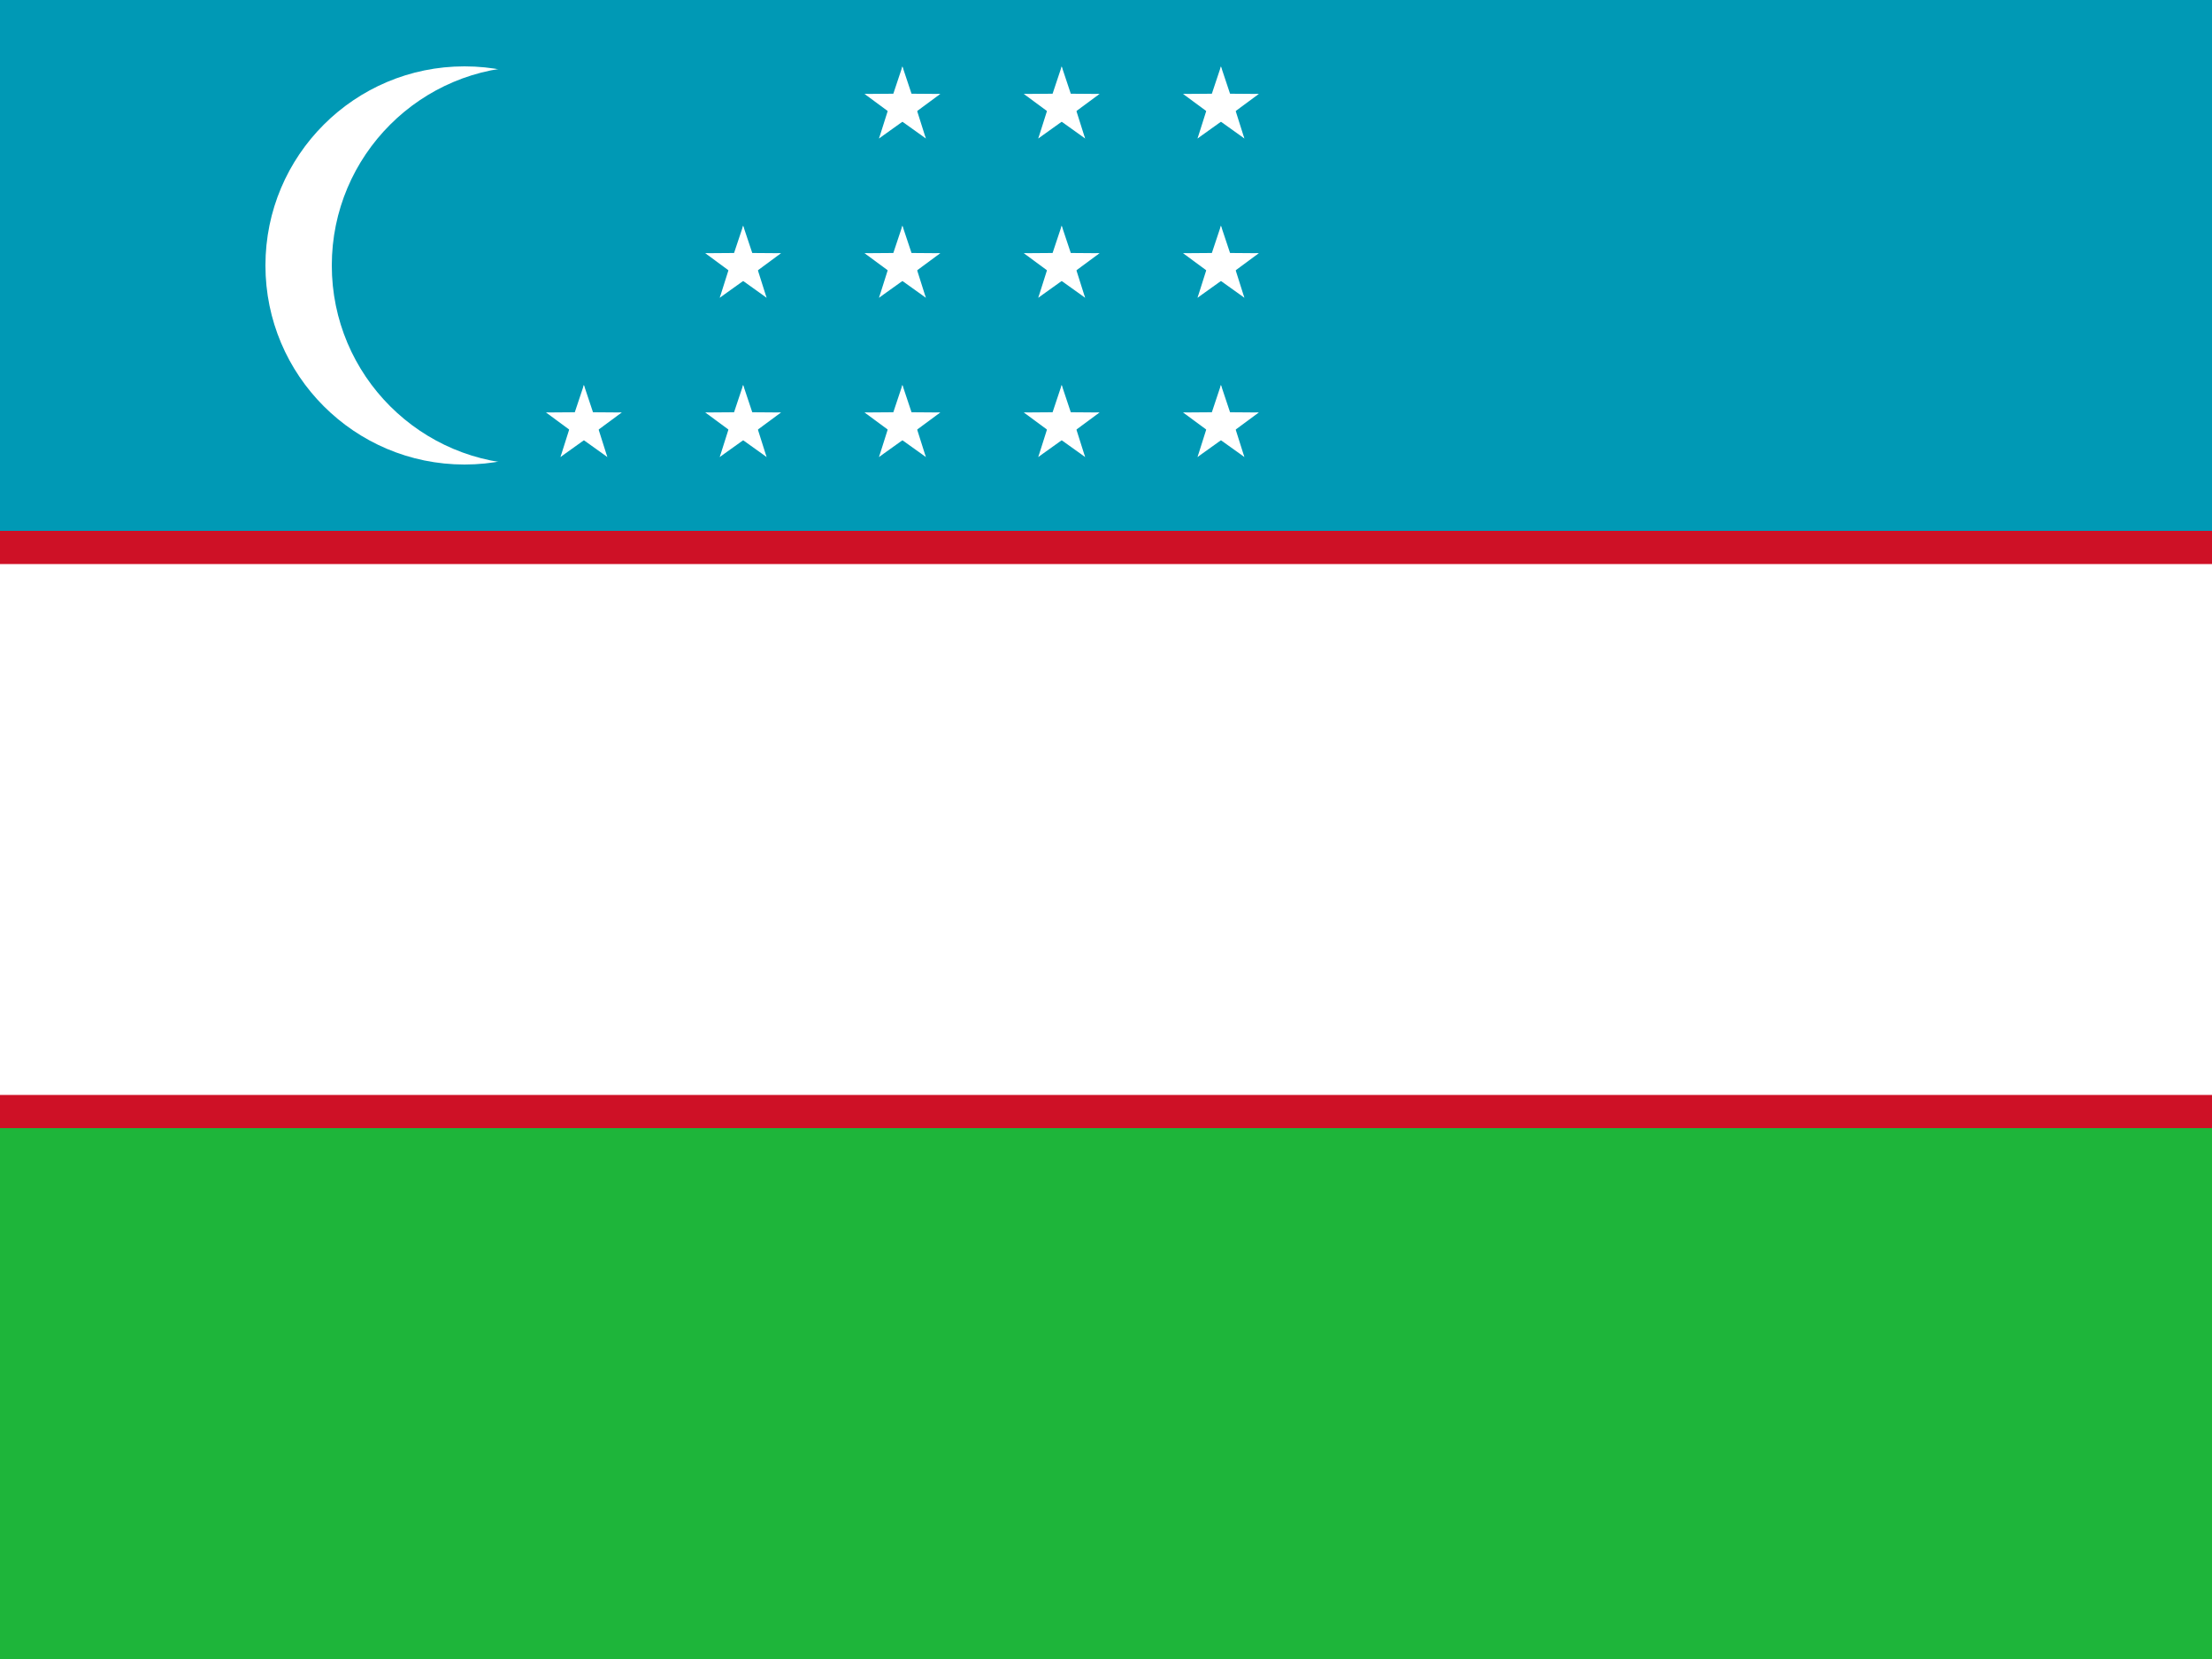
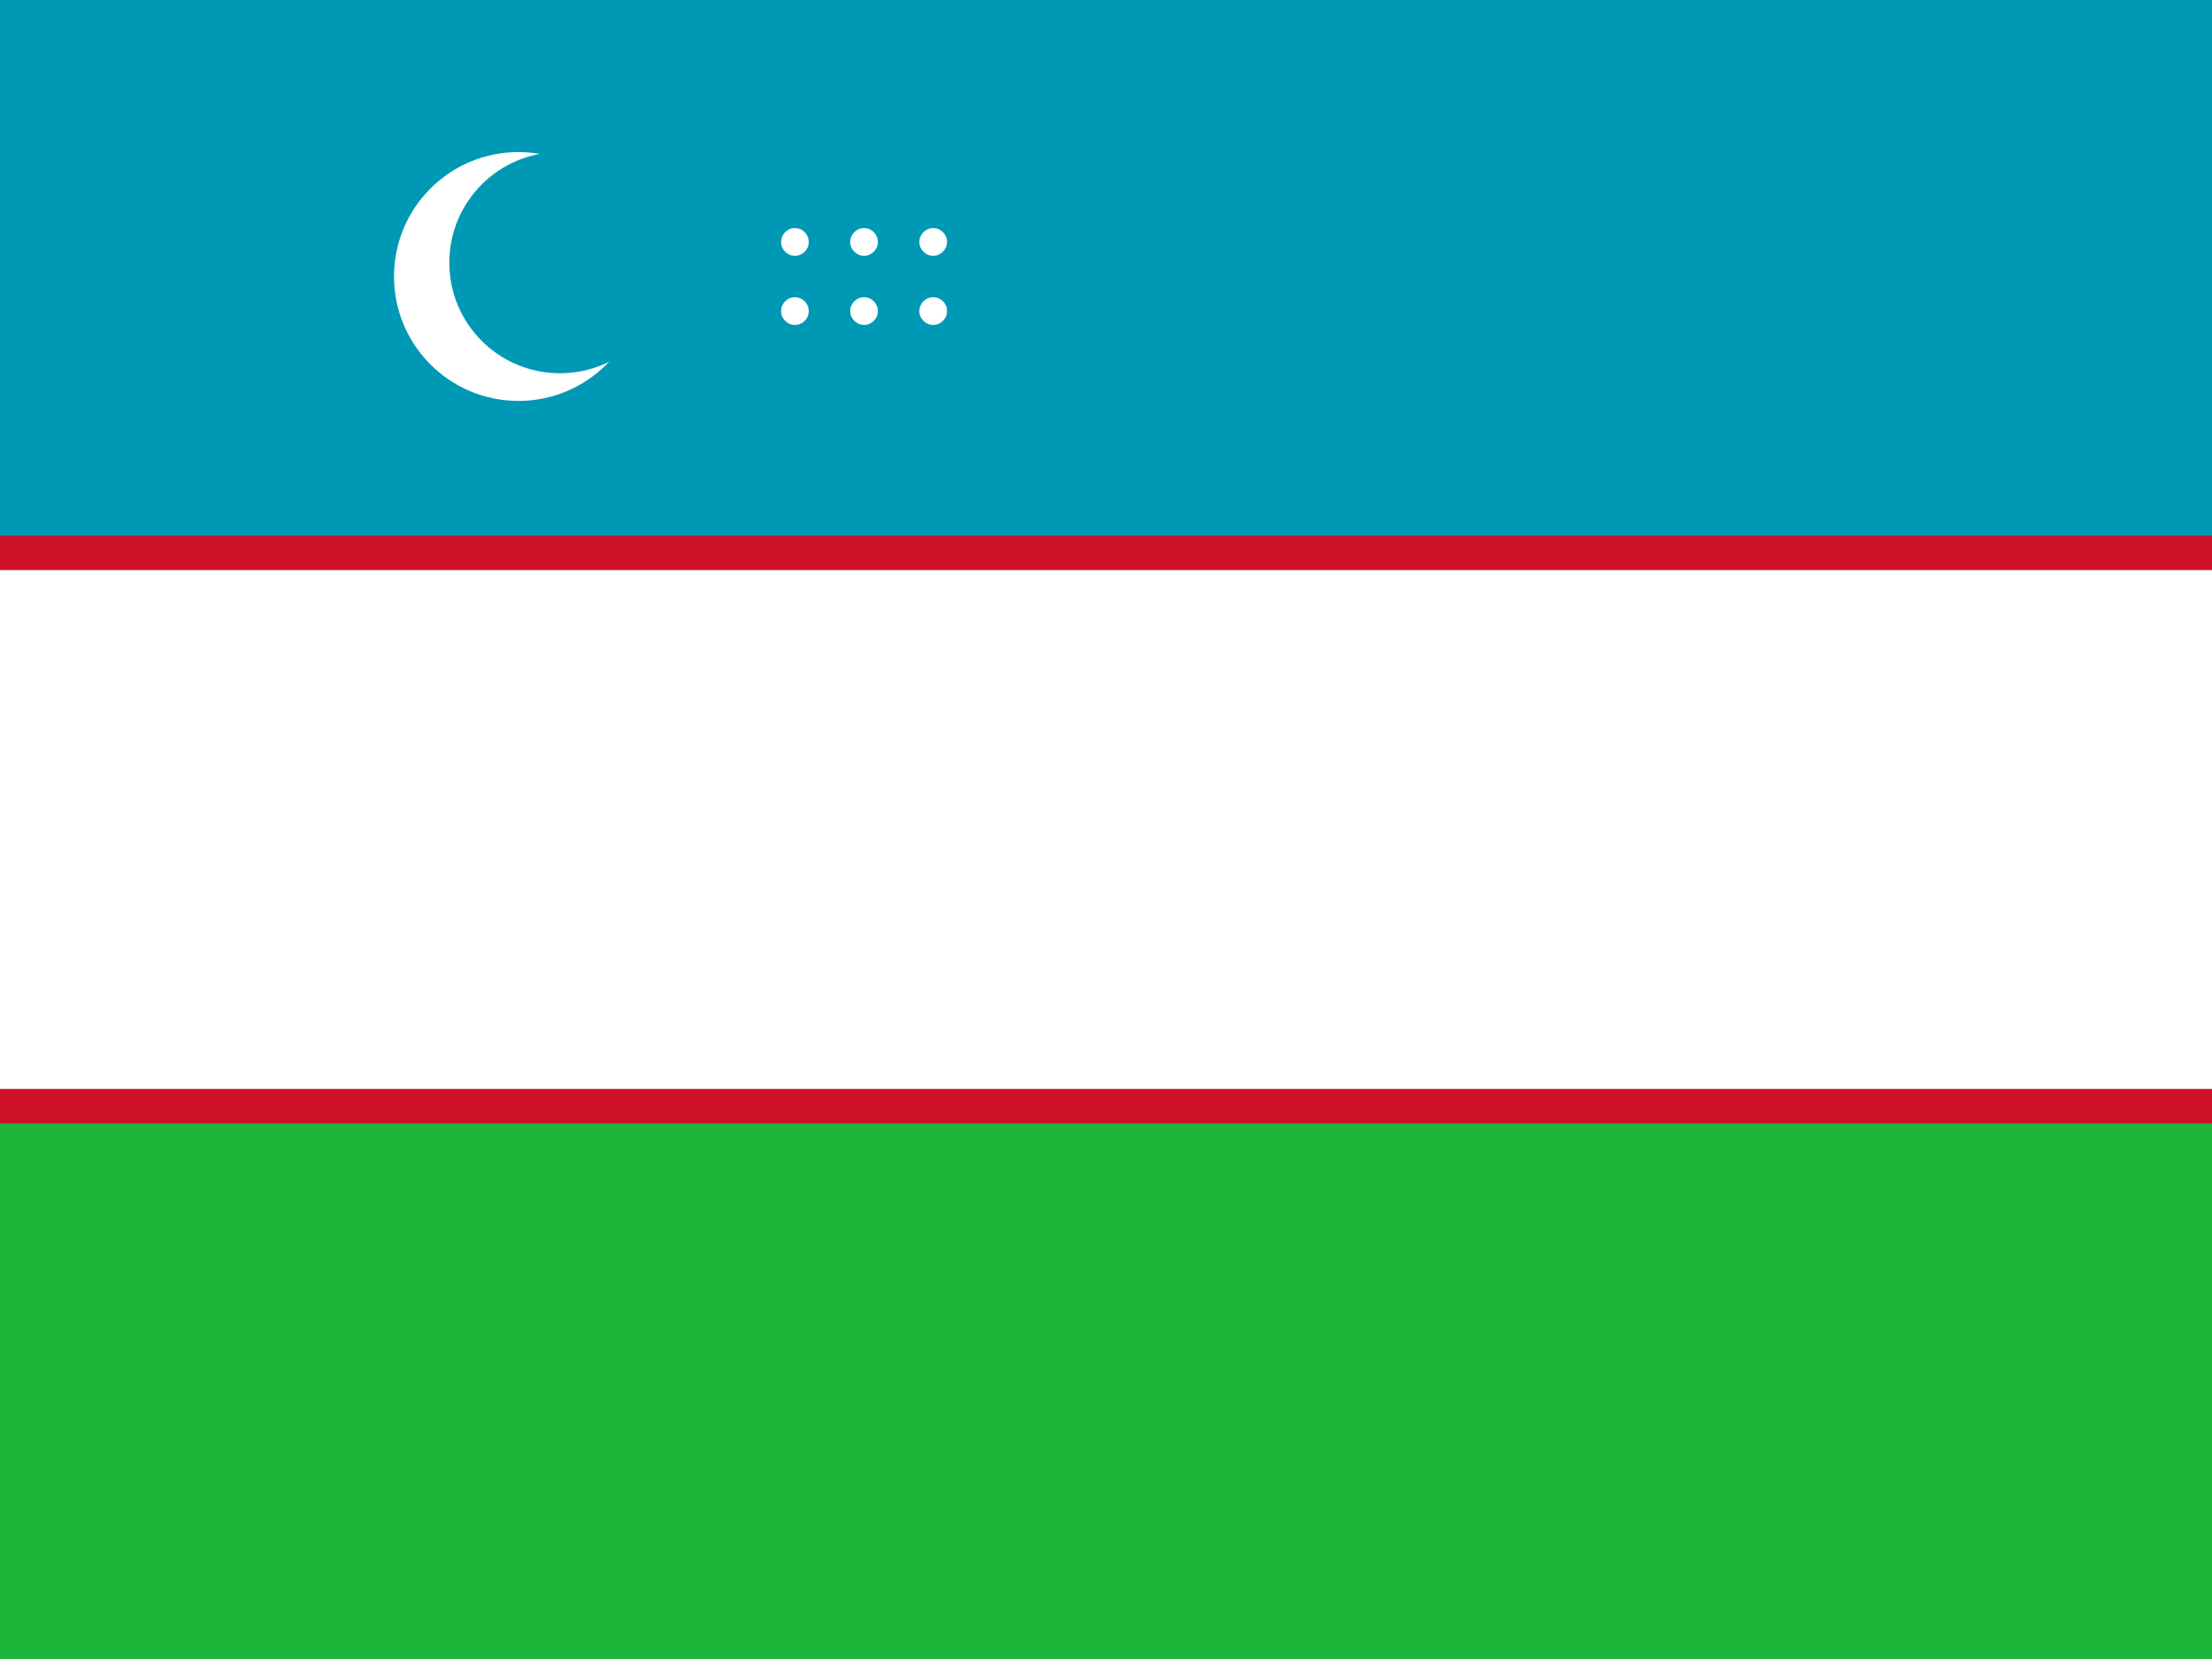
- <svg xmlns="http://www.w3.org/2000/svg" xmlns:xlink="http://www.w3.org/1999/xlink" id="flag-icons-uz" viewBox="0 0 640 480">
+ <svg xmlns="http://www.w3.org/2000/svg" id="flag-icons-uz" viewBox="0 0 640 480">
  <path fill="#1eb53a" d="M0 320h640v160H0z" />
  <path fill="#0099b5" d="M0 0h640v160H0z" />
-   <path fill="#ce1126" d="M0 153.6h640v172.8H0z" />
-   <path fill="#fff" d="M0 163.2h640v153.6H0z" />
-   <circle cx="134.4" cy="76.8" r="57.6" fill="#fff" />
-   <circle cx="153.6" cy="76.8" r="57.6" fill="#0099b5" />
-   <g fill="#fff" transform="translate(261.1 122.9)scale(1.92)">
-     <g id="uz-e">
-       <g id="uz-d">
-         <g id="uz-c">
-           <g id="uz-b">
-             <path id="uz-a" d="M0-6-1.9-.3 1 .7" />
-             <use xlink:href="#uz-a" width="100%" height="100%" transform="scale(-1 1)" />
-           </g>
-           <use xlink:href="#uz-b" width="100%" height="100%" transform="rotate(72)" />
-         </g>
-         <use xlink:href="#uz-b" width="100%" height="100%" transform="rotate(-72)" />
-         <use xlink:href="#uz-c" width="100%" height="100%" transform="rotate(144)" />
-       </g>
-       <use xlink:href="#uz-d" width="100%" height="100%" y="-24" />
-       <use xlink:href="#uz-d" width="100%" height="100%" y="-48" />
-     </g>
-     <use xlink:href="#uz-e" width="100%" height="100%" x="24" />
-     <use xlink:href="#uz-e" width="100%" height="100%" x="48" />
-     <use xlink:href="#uz-d" width="100%" height="100%" x="-48" />
-     <use xlink:href="#uz-d" width="100%" height="100%" x="-24" />
-     <use xlink:href="#uz-d" width="100%" height="100%" x="-24" y="-24" />
+   <path fill="#ce1126" d="M0 155h640v10H0z" />
+   <path fill="#ce1126" d="M0 315h640v10H0z" />
+   <path fill="#fff" d="M0 165h640v150H0z" />
+   <g fill="#fff" transform="translate(150 80)">
+     <circle r="36" fill="#fff" />
+     <circle cx="12" cy="-4" r="32" fill="#0099b5" />
+     <circle cx="80" cy="-10" r="4" />
+     <circle cx="100" cy="-10" r="4" />
+     <circle cx="120" cy="-10" r="4" />
+     <circle cx="80" cy="10" r="4" />
+     <circle cx="100" cy="10" r="4" />
+     <circle cx="120" cy="10" r="4" />
  </g>
</svg>
